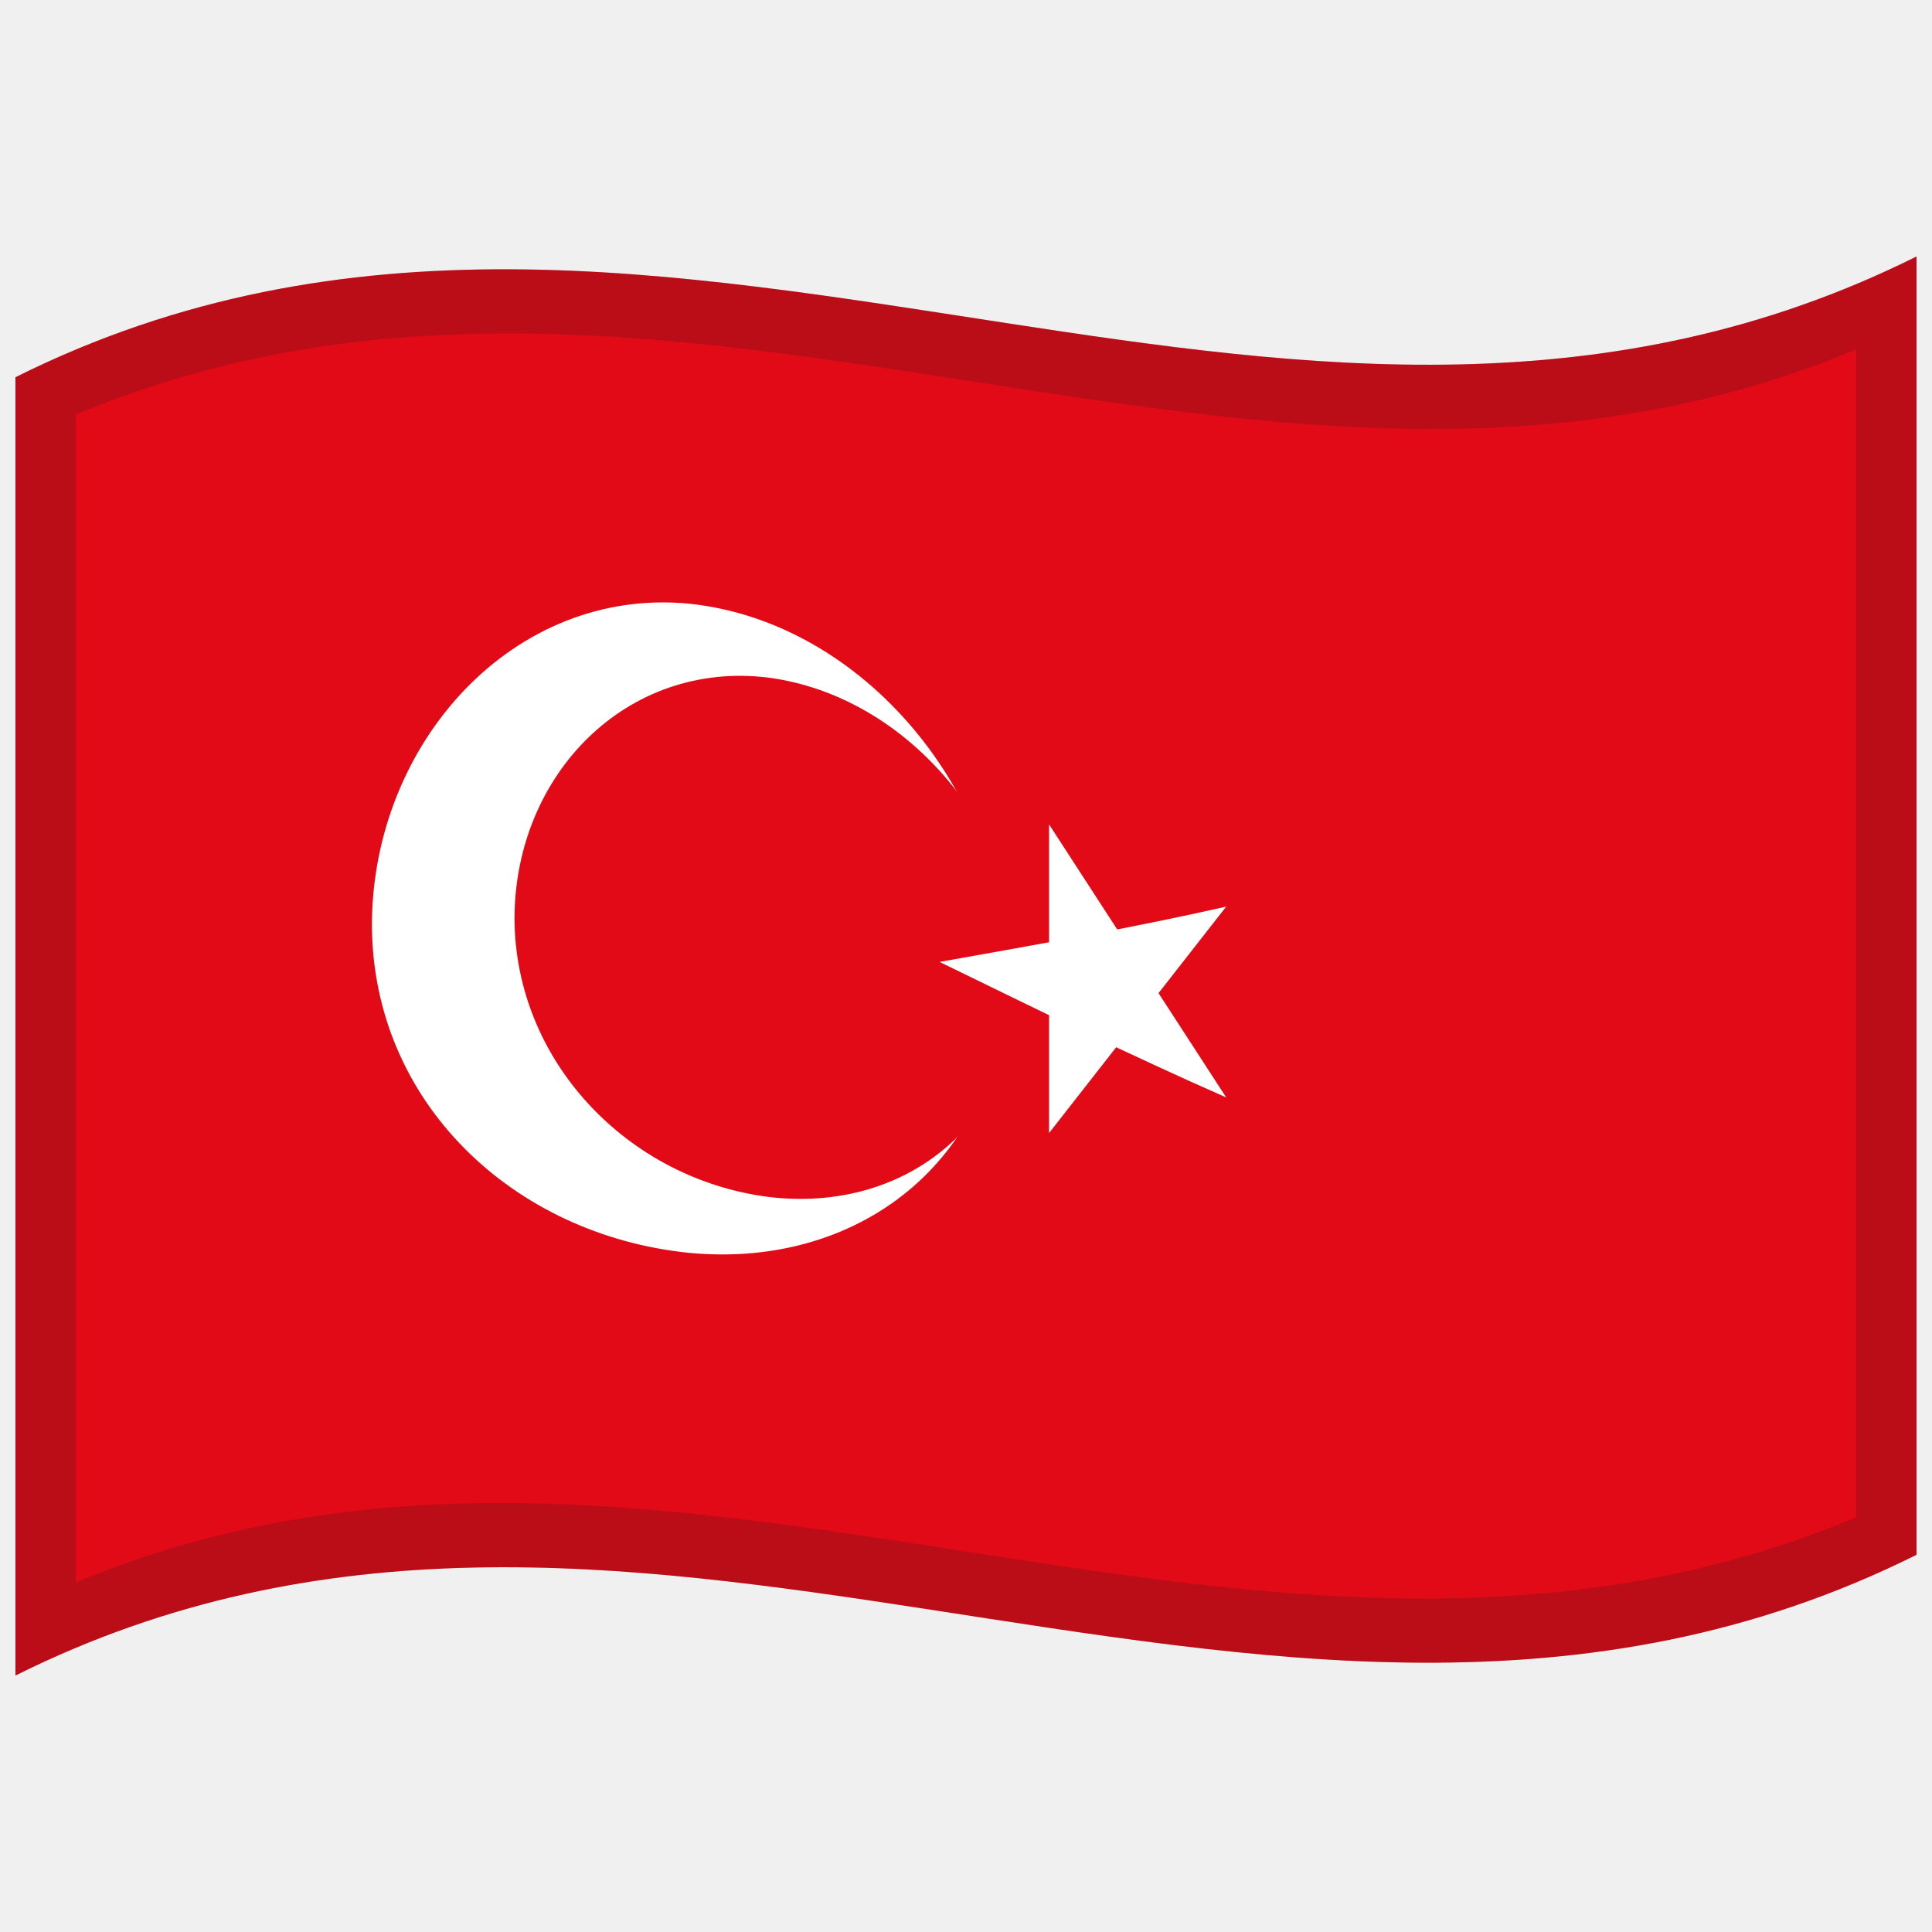
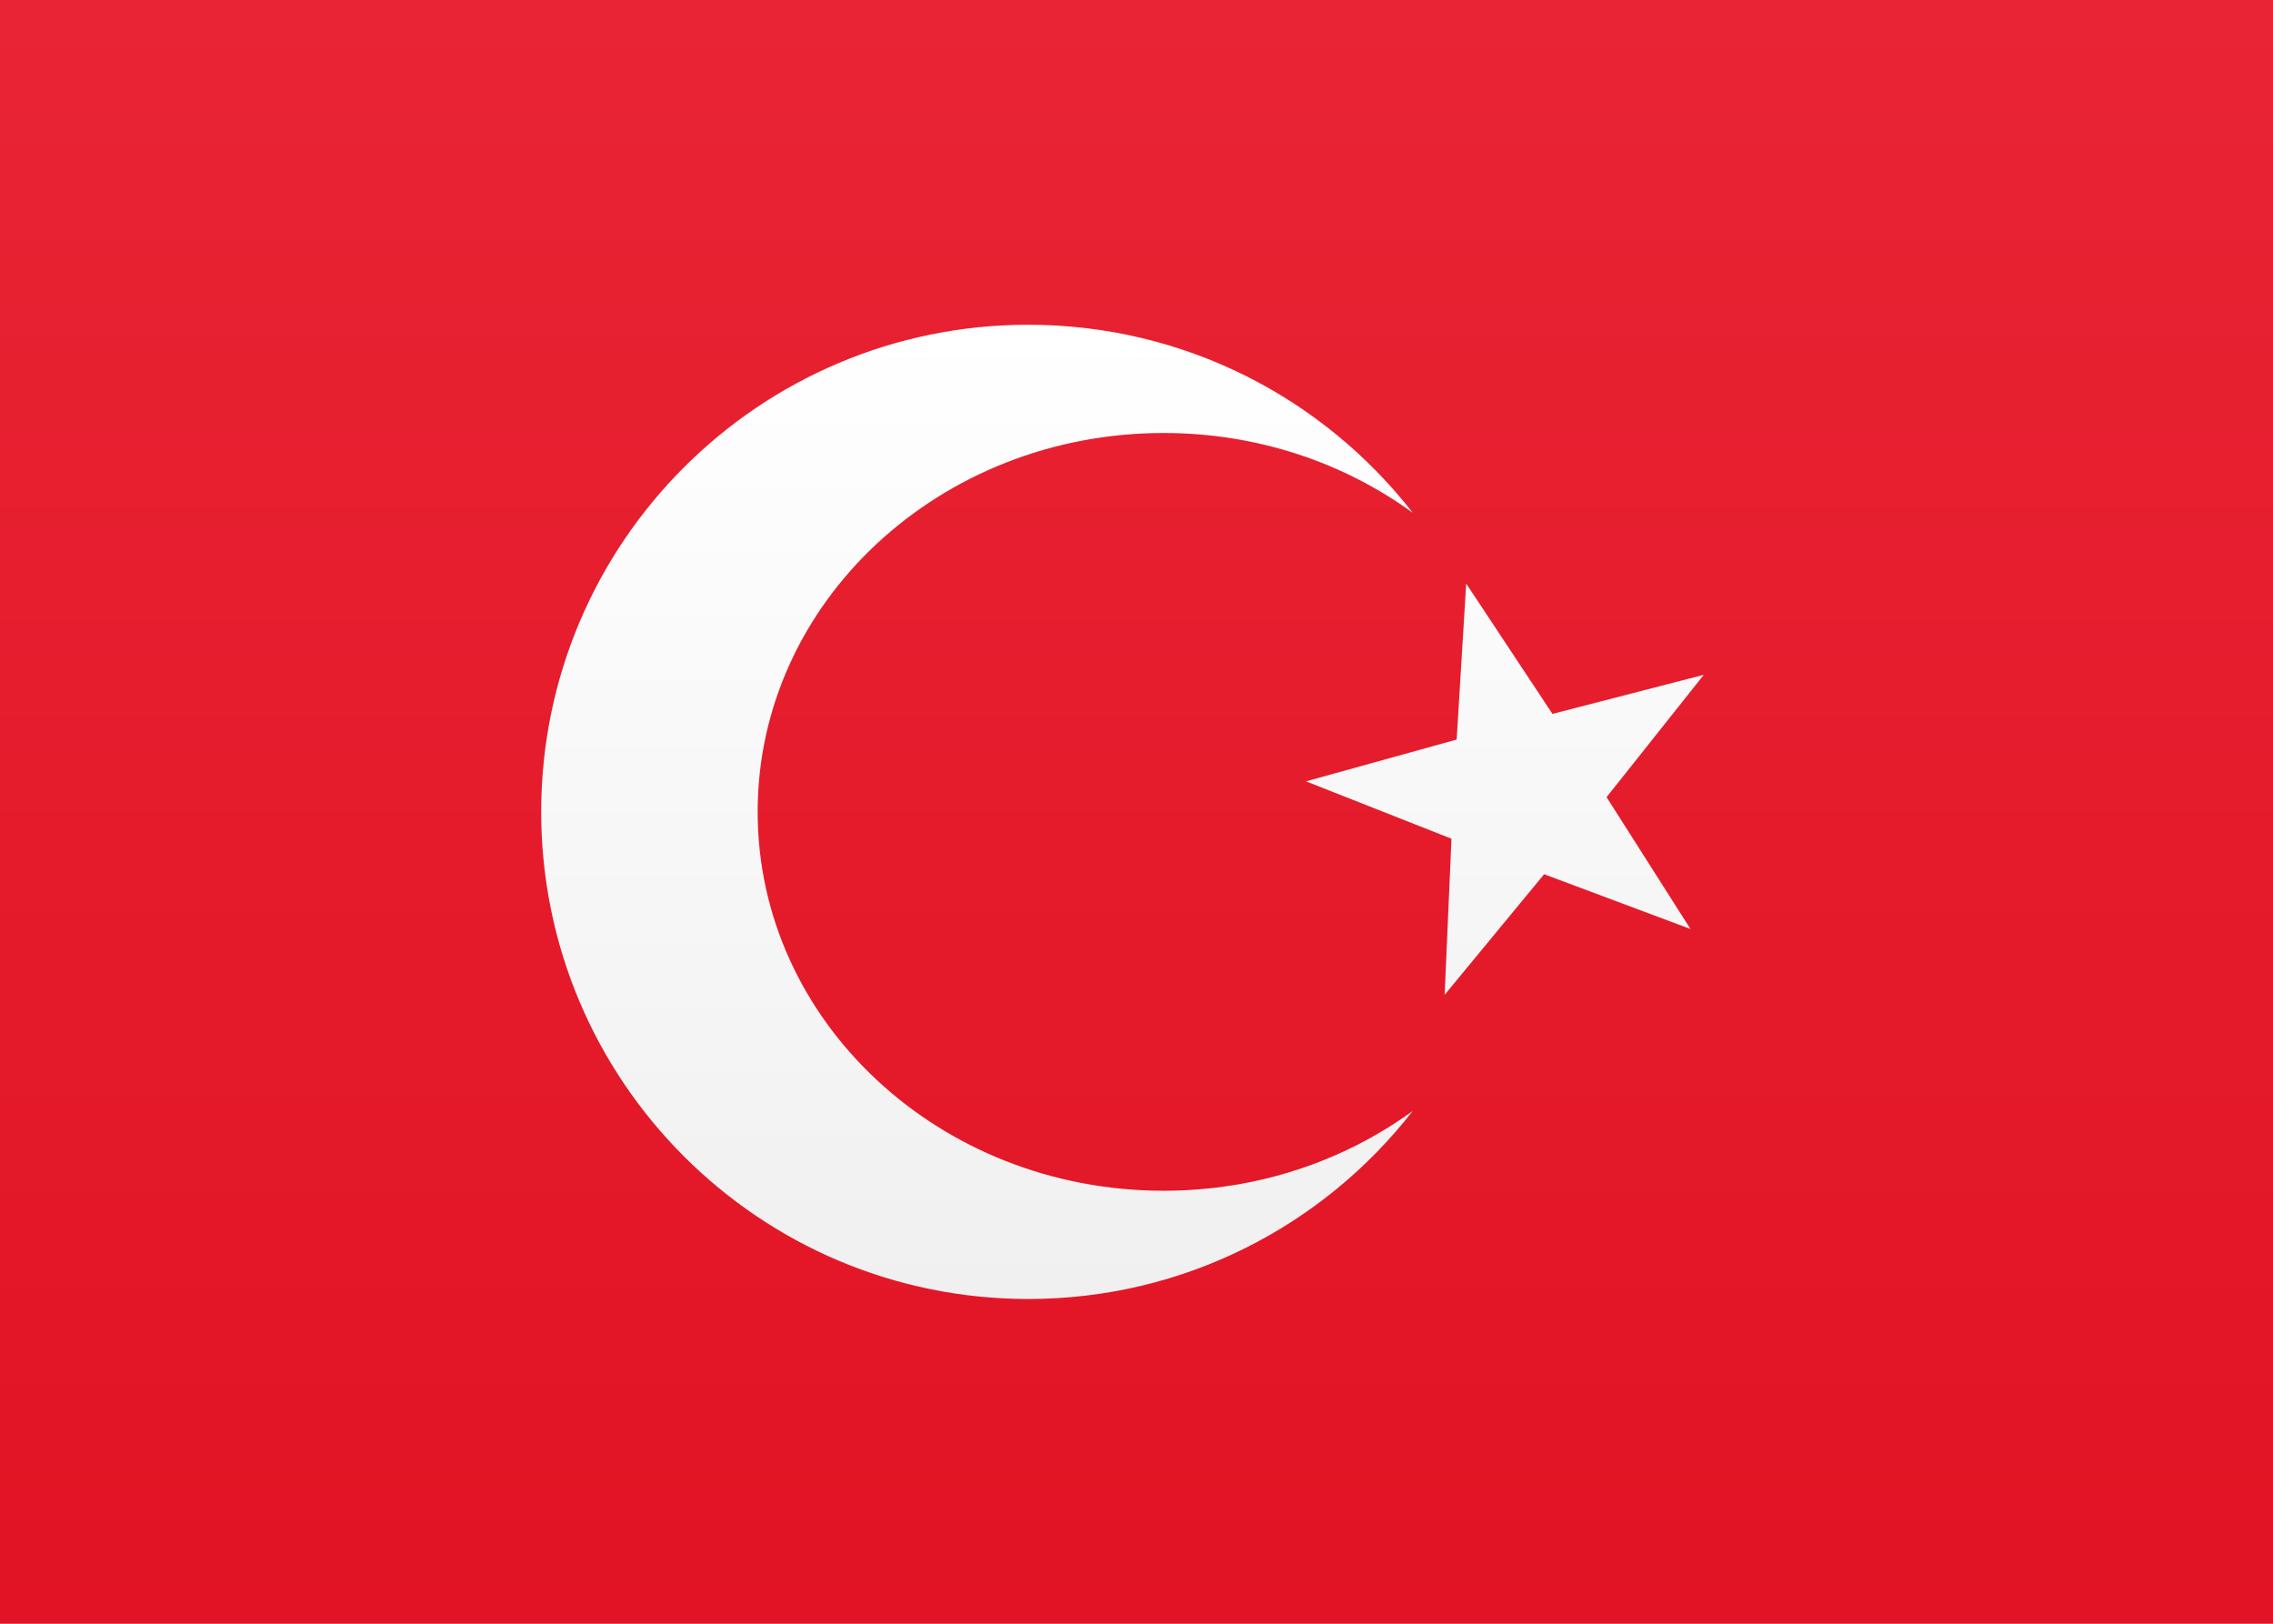
- <svg xmlns="http://www.w3.org/2000/svg" viewBox="0 0 1000 1000">
-   <defs />
-   <path fill="#E30A17" d="M8,195.25 C178.83,110.03 349.03,140.83 521.26,167.28 C676.47,191.12 833.42,211.85 992,132.75 L992,804.75 C821.17,889.97 650.97,859.17 478.74,832.72 C323.53,808.88 166.58,788.15 8,867.25 L8,195.25" />
-   <path fill="#ffffff" d="M520.5,503.17 C520.21,597.26 447.33,657.2 356.5,648.45 C265.68,639.2 192.78,570.56 192.5,478.62 C192.79,384.57 265.66,303.77 356.5,312.45 C447.3,321.77 520.22,411.26 520.5,503.17" />
-   <path fill="#E30A17" d="M528.7,504.42 C528.42,579.41 470.21,628.42 397.5,619.5 C324.82,610.05 266.58,549.24 266.3,475.33 C266.58,400.36 324.78,341.82 397.5,350.7 C470.17,360.2 528.42,430.52 528.7,504.42" />
-   <path fill="#ffffff" d="M486.33,497.89 C535.28,521.73 584.24,545.88 634.67,568.02 L542.99,426.7 L542.99,586.47 L634.67,469.27 C585.72,480.37 536.77,488.88 486.33,497.89" />
-   <path fill="#1A1A1A" opacity="0.2" d="M8,195.25 C178.83,110.03 349.03,140.83 521.26,167.28 C676.47,191.12 833.42,211.85 992,132.75 L992,804.75 C821.17,889.97 650.97,859.17 478.74,832.72 C323.53,808.88 166.58,788.15 8,867.25 L8,195.25 M39.25,214.64 L39.25,819.14 C345.81,690.88 650.43,915.18 960.75,785.36 L960.75,180.86 C654.19,309.12 349.57,84.82 39.25,214.64" />
+ <svg xmlns="http://www.w3.org/2000/svg" width="21" height="15" viewBox="0 0 21 15">
+   <defs>
+     <linearGradient id="g0" x1="10.5" y1="0" x2="10.5" y2="15" gradientUnits="userSpaceOnUse">
+       <stop offset="0" stop-color="#FFFFFF" />
+       <stop offset="1" stop-color="#F0F0F0" />
+     </linearGradient>
+     <linearGradient id="g1" x1="10.5" y1="0" x2="10.5" y2="15" gradientUnits="userSpaceOnUse">
+       <stop offset="0" stop-color="#E92434" />
+       <stop offset="1" stop-color="#E11324" />
+     </linearGradient>
+     <linearGradient id="g2" x1="10.371" y1="3" x2="10.371" y2="12" gradientUnits="userSpaceOnUse">
+       <stop offset="0" stop-color="#FFFFFF" />
+       <stop offset="1" stop-color="#F0F0F0" />
+     </linearGradient>
+   </defs>
+   <path d="M0,0h21v15h-21z" fill-rule="evenodd" fill="url(#g0)" />
+   <path d="M0,0h21v15h-21z" fill-rule="evenodd" fill="url(#g1)" />
+   <path d="M13.052,4.737C12.417,4.275 11.618,4 10.75,4C8.679,4 7,5.567 7,7.5C7,9.433 8.679,11 10.75,11C11.618,11 12.417,10.725 13.052,10.263C12.229,11.32 10.944,12 9.5,12C7.015,12 5,9.985 5,7.5C5,5.015 7.015,3 9.5,3C10.944,3 12.229,3.68 13.052,4.737ZM14.266,8.076L13.347,9.19L13.41,7.748L12.066,7.218L13.458,6.832L13.546,5.391L14.343,6.595L15.741,6.234L14.843,7.364L15.618,8.582L14.266,8.076Z" fill-rule="evenodd" fill="url(#g2)" />
</svg>
